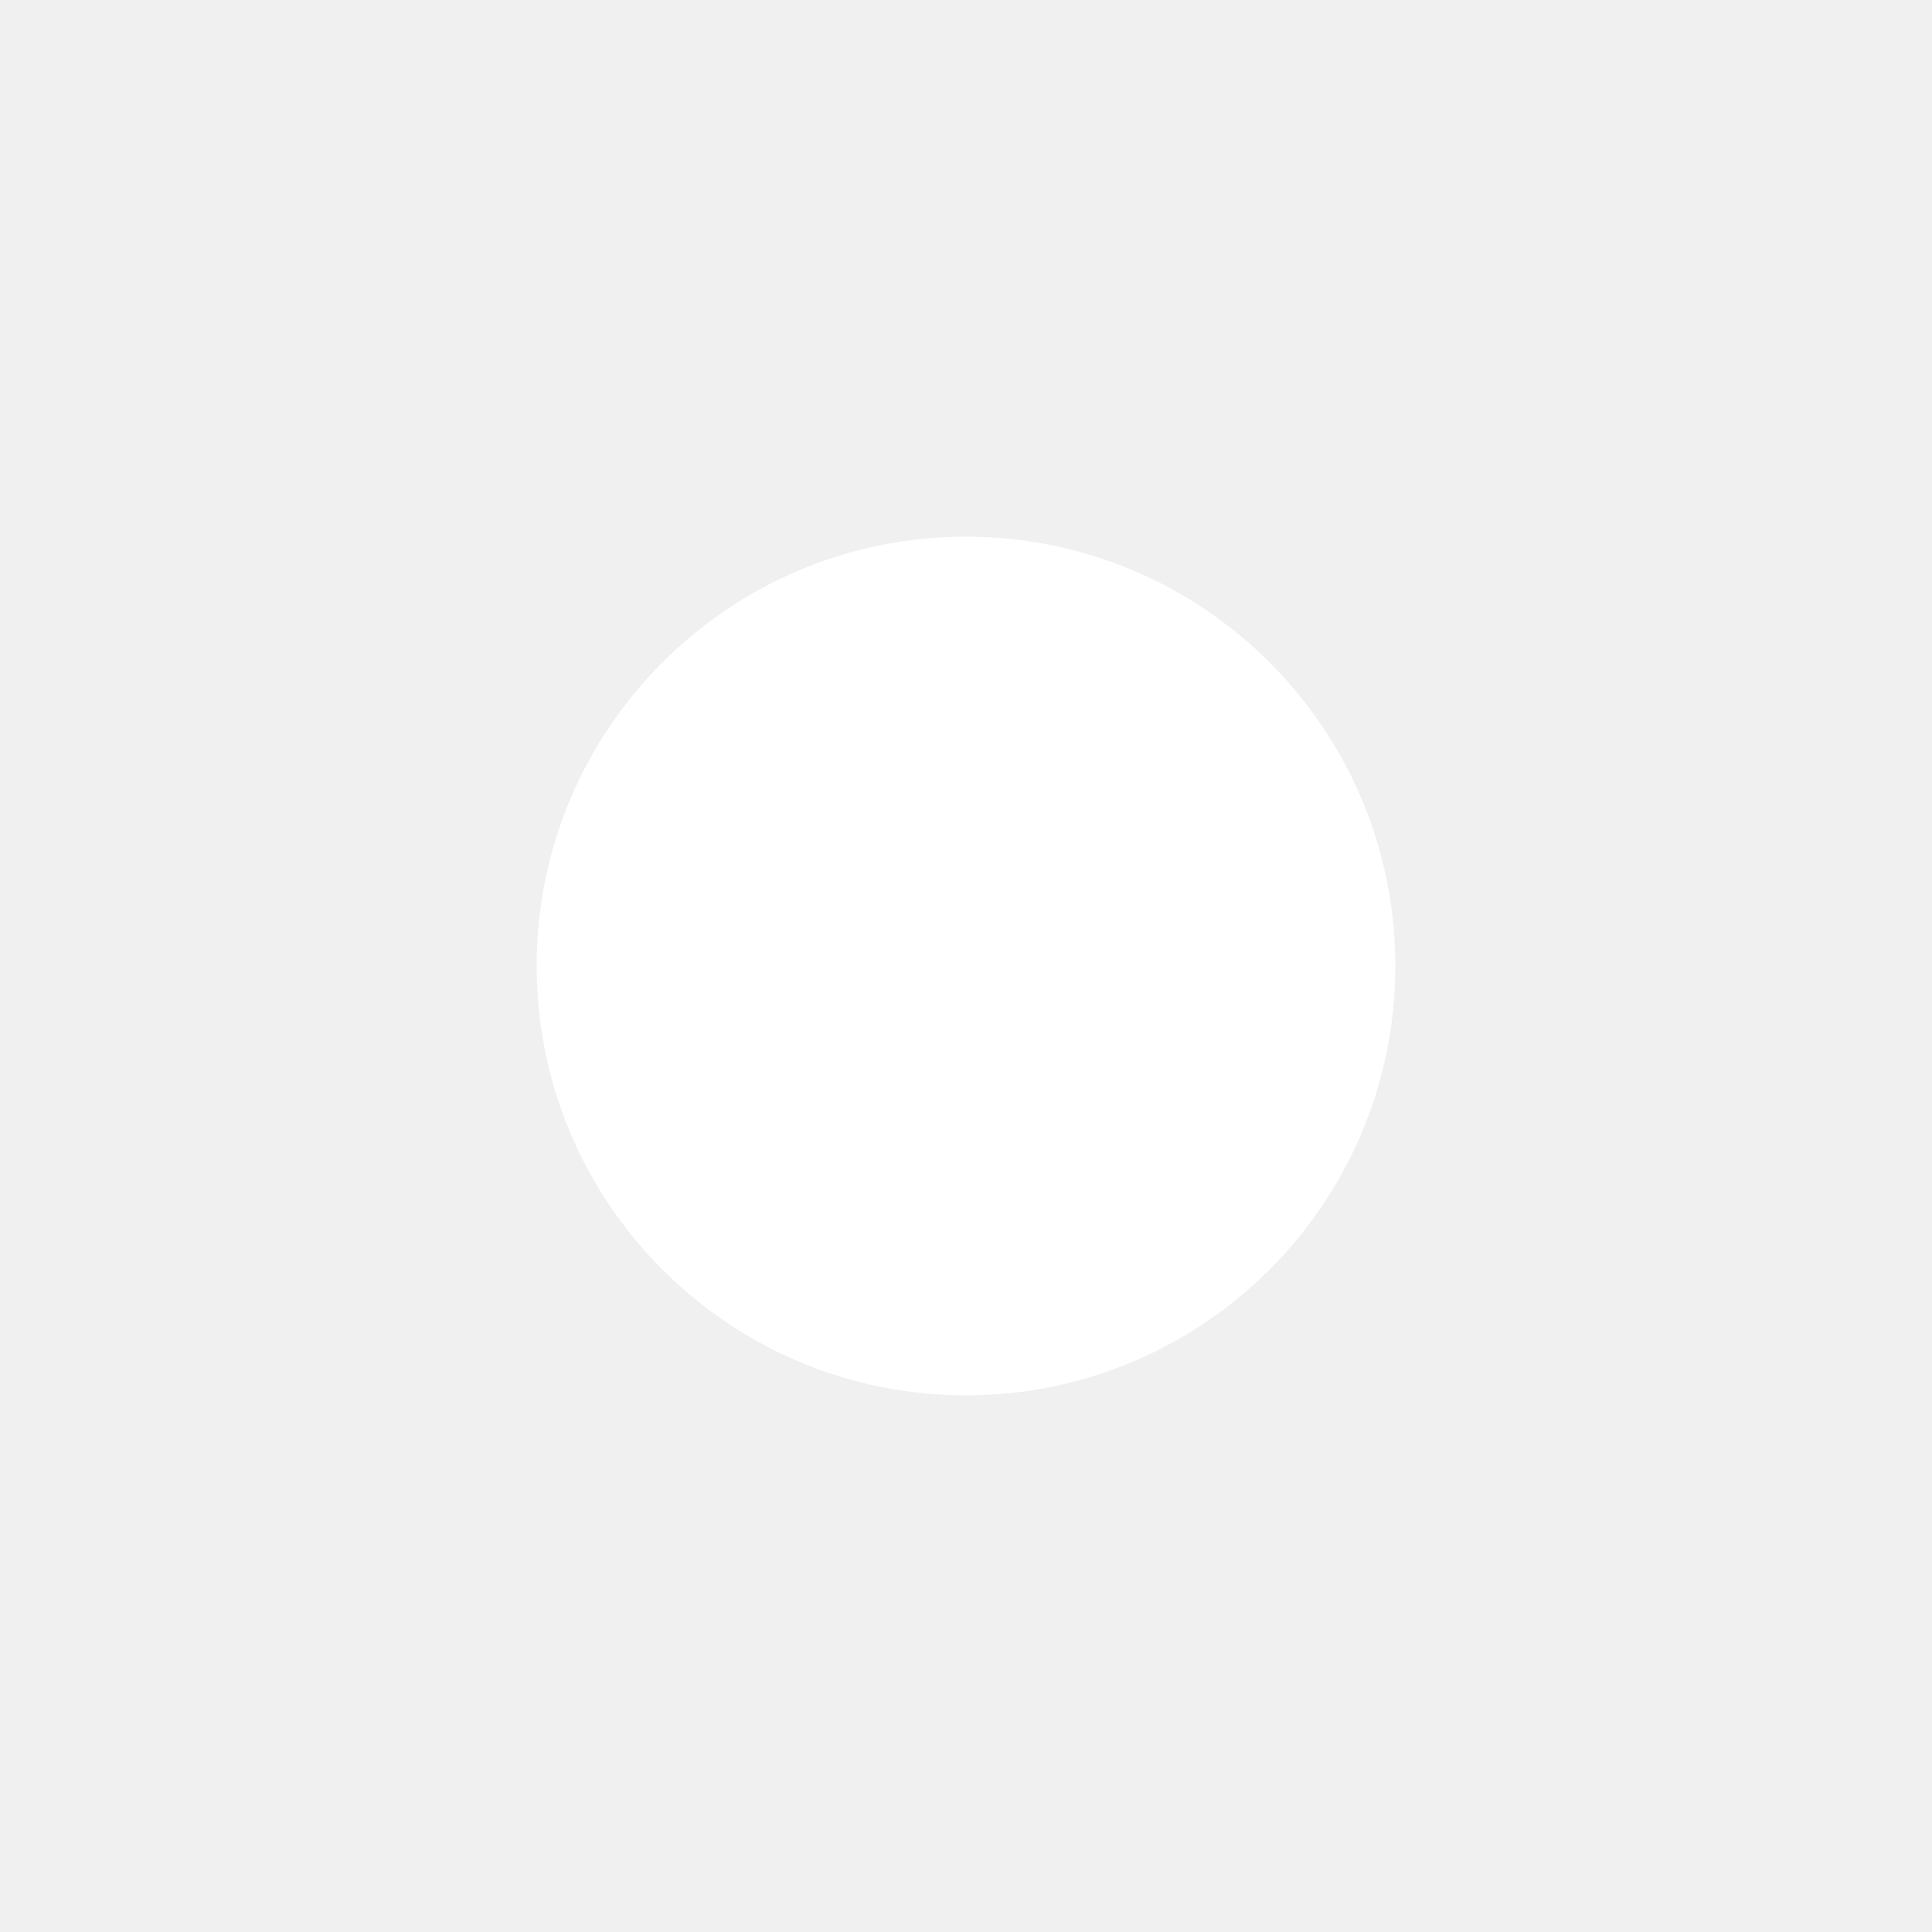
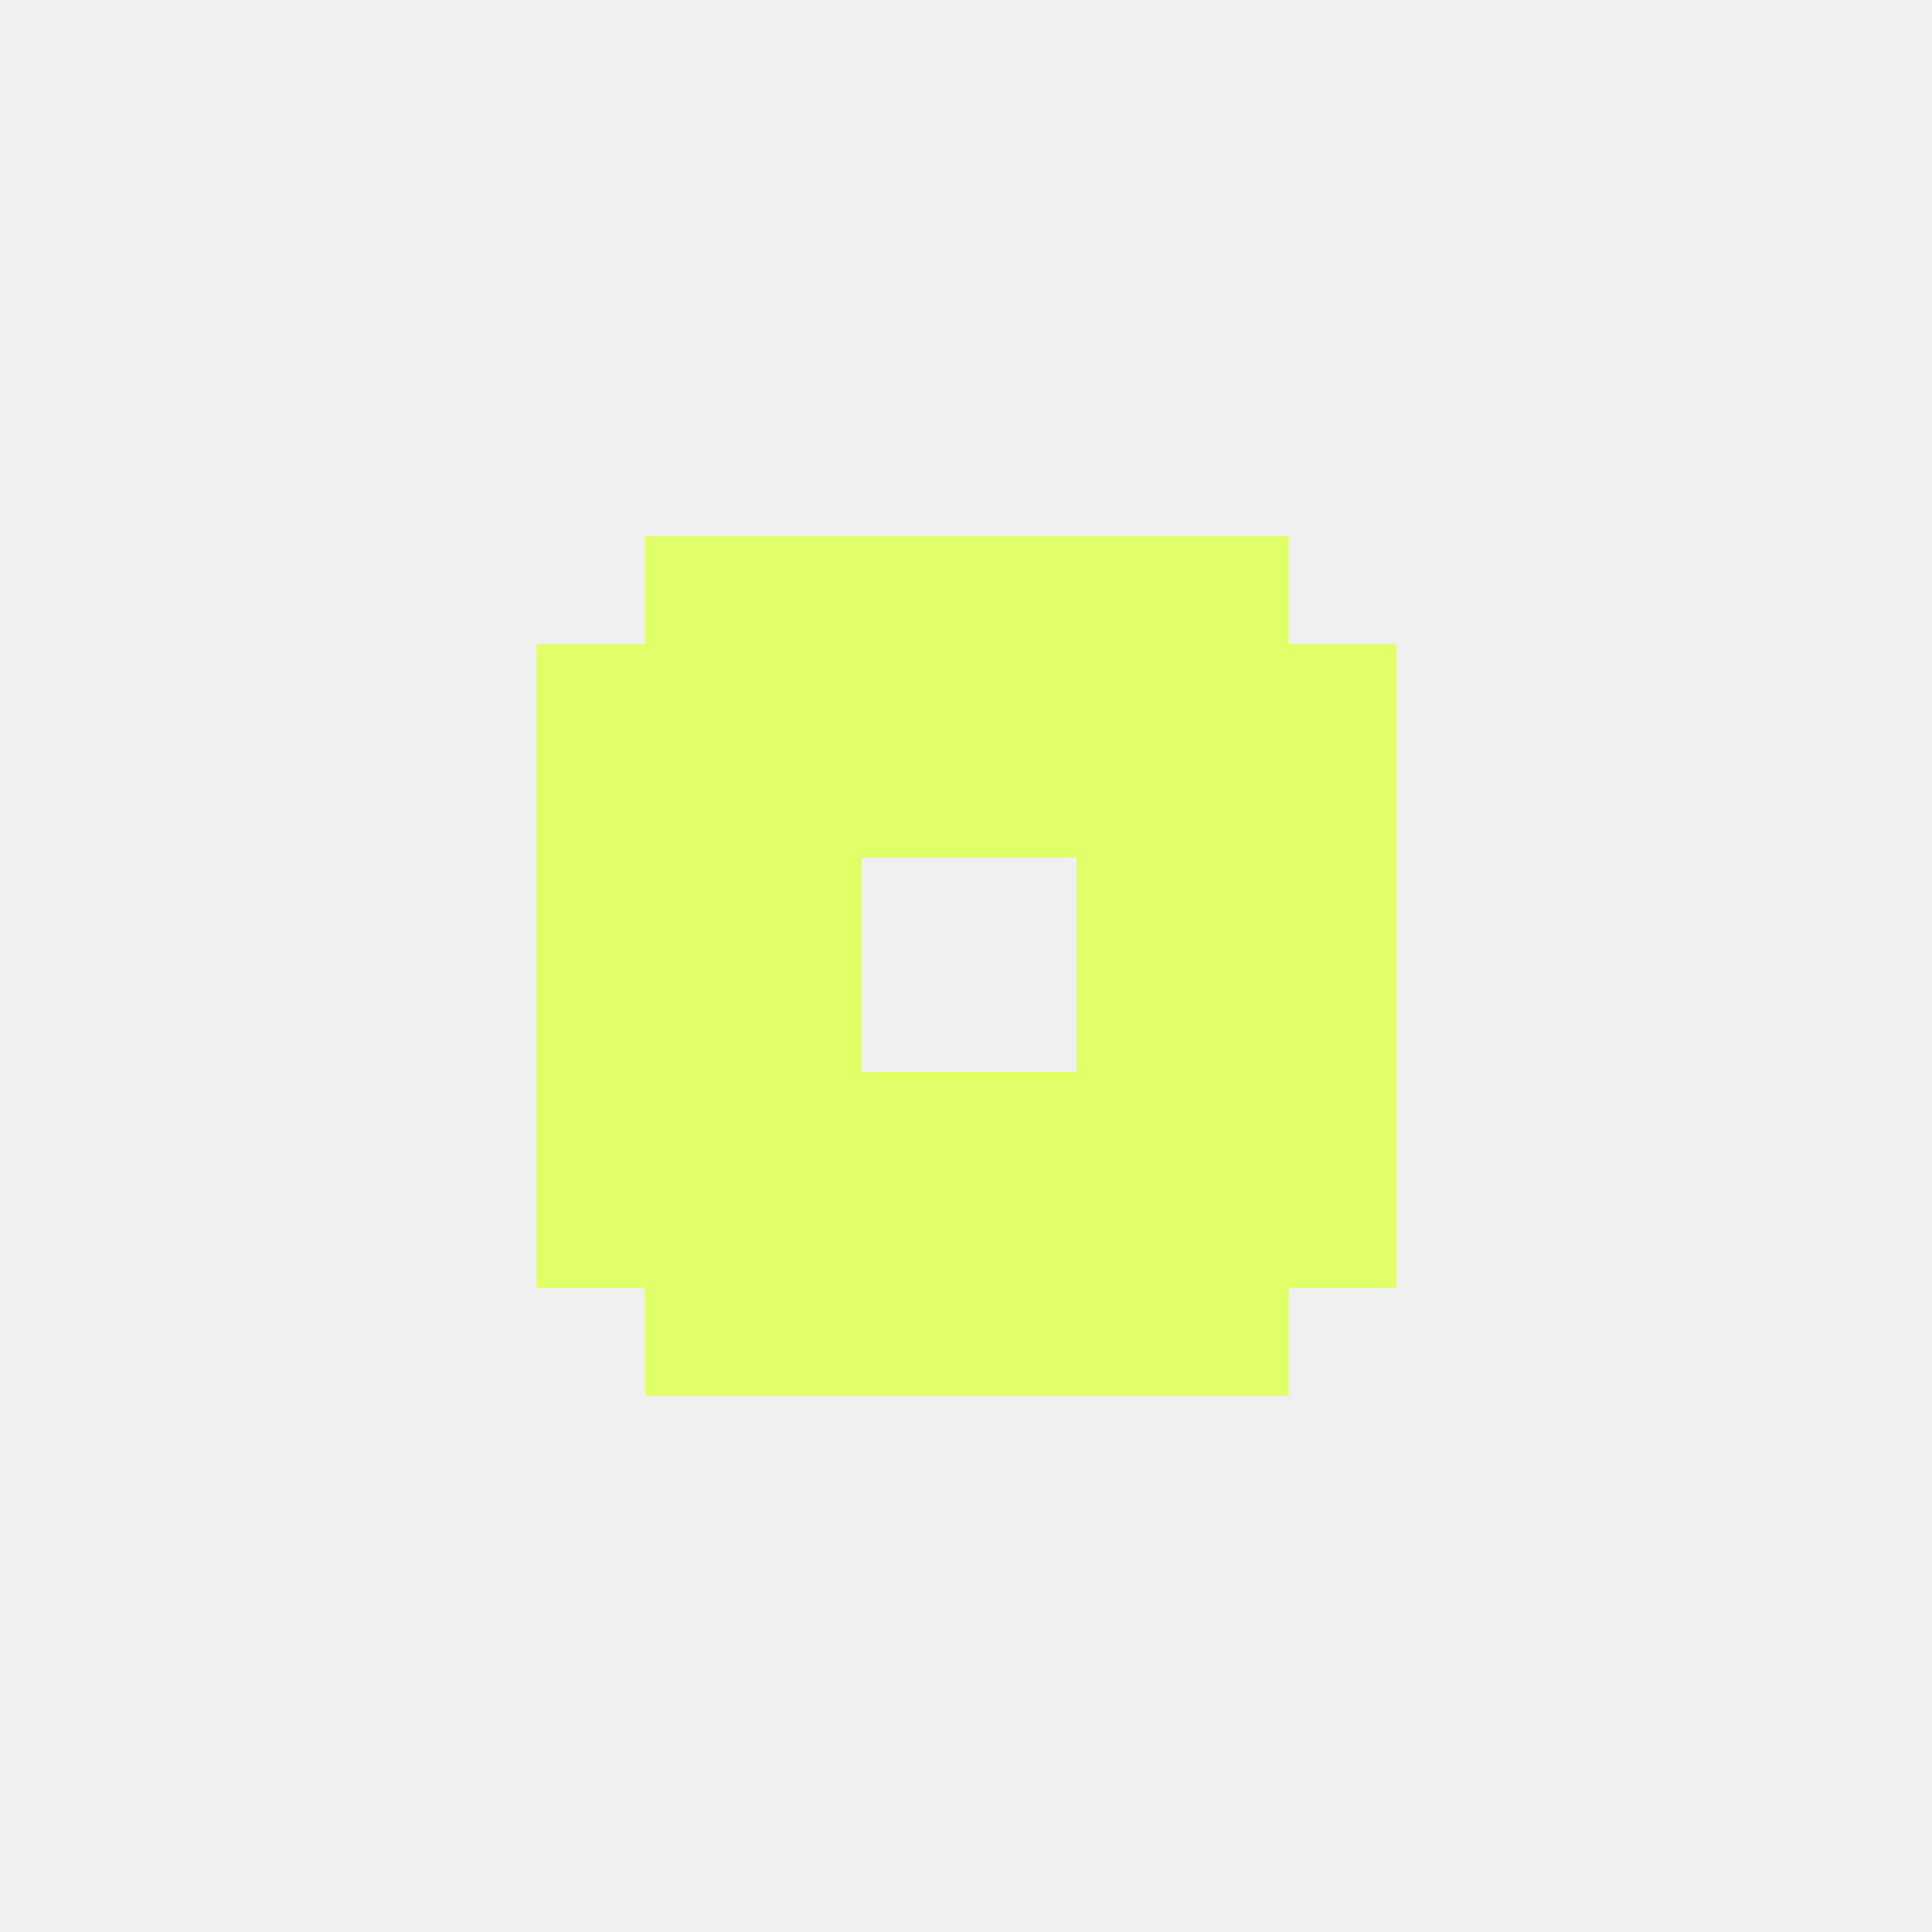
<svg xmlns="http://www.w3.org/2000/svg" width="18" height="18" id="svg5266" version="1.1">
  <defs id="defs5268" />
  <g id="layer1" transform="translate(0,2)">
-     <circle style="opacity:1;fill:#ffffff;fill-opacity:1;stroke:none;stroke-opacity:0.706" id="path4136" cx="9" cy="7" r="4" />
+     <path style="opacity:1;fill:#e1ff69;fill-opacity:1;stroke:none;stroke-width:1.6;stroke-linecap:round;stroke-linejoin:round;stroke-miterlimit:4;stroke-dasharray:none;stroke-opacity:1" d="m 6.007,2.994 0,1.006 -1.008,0 0,6 1.008,0 0,1.002 6,0 0,-1.002 1.004,0 0,-6 -1.004,0 0,-1.006 -6,0 z m 2.02,2.998 2.004,0 0,1.994 -2.004,0 0,-1.994 z" id="rect4141" />
  </g>
</svg>
